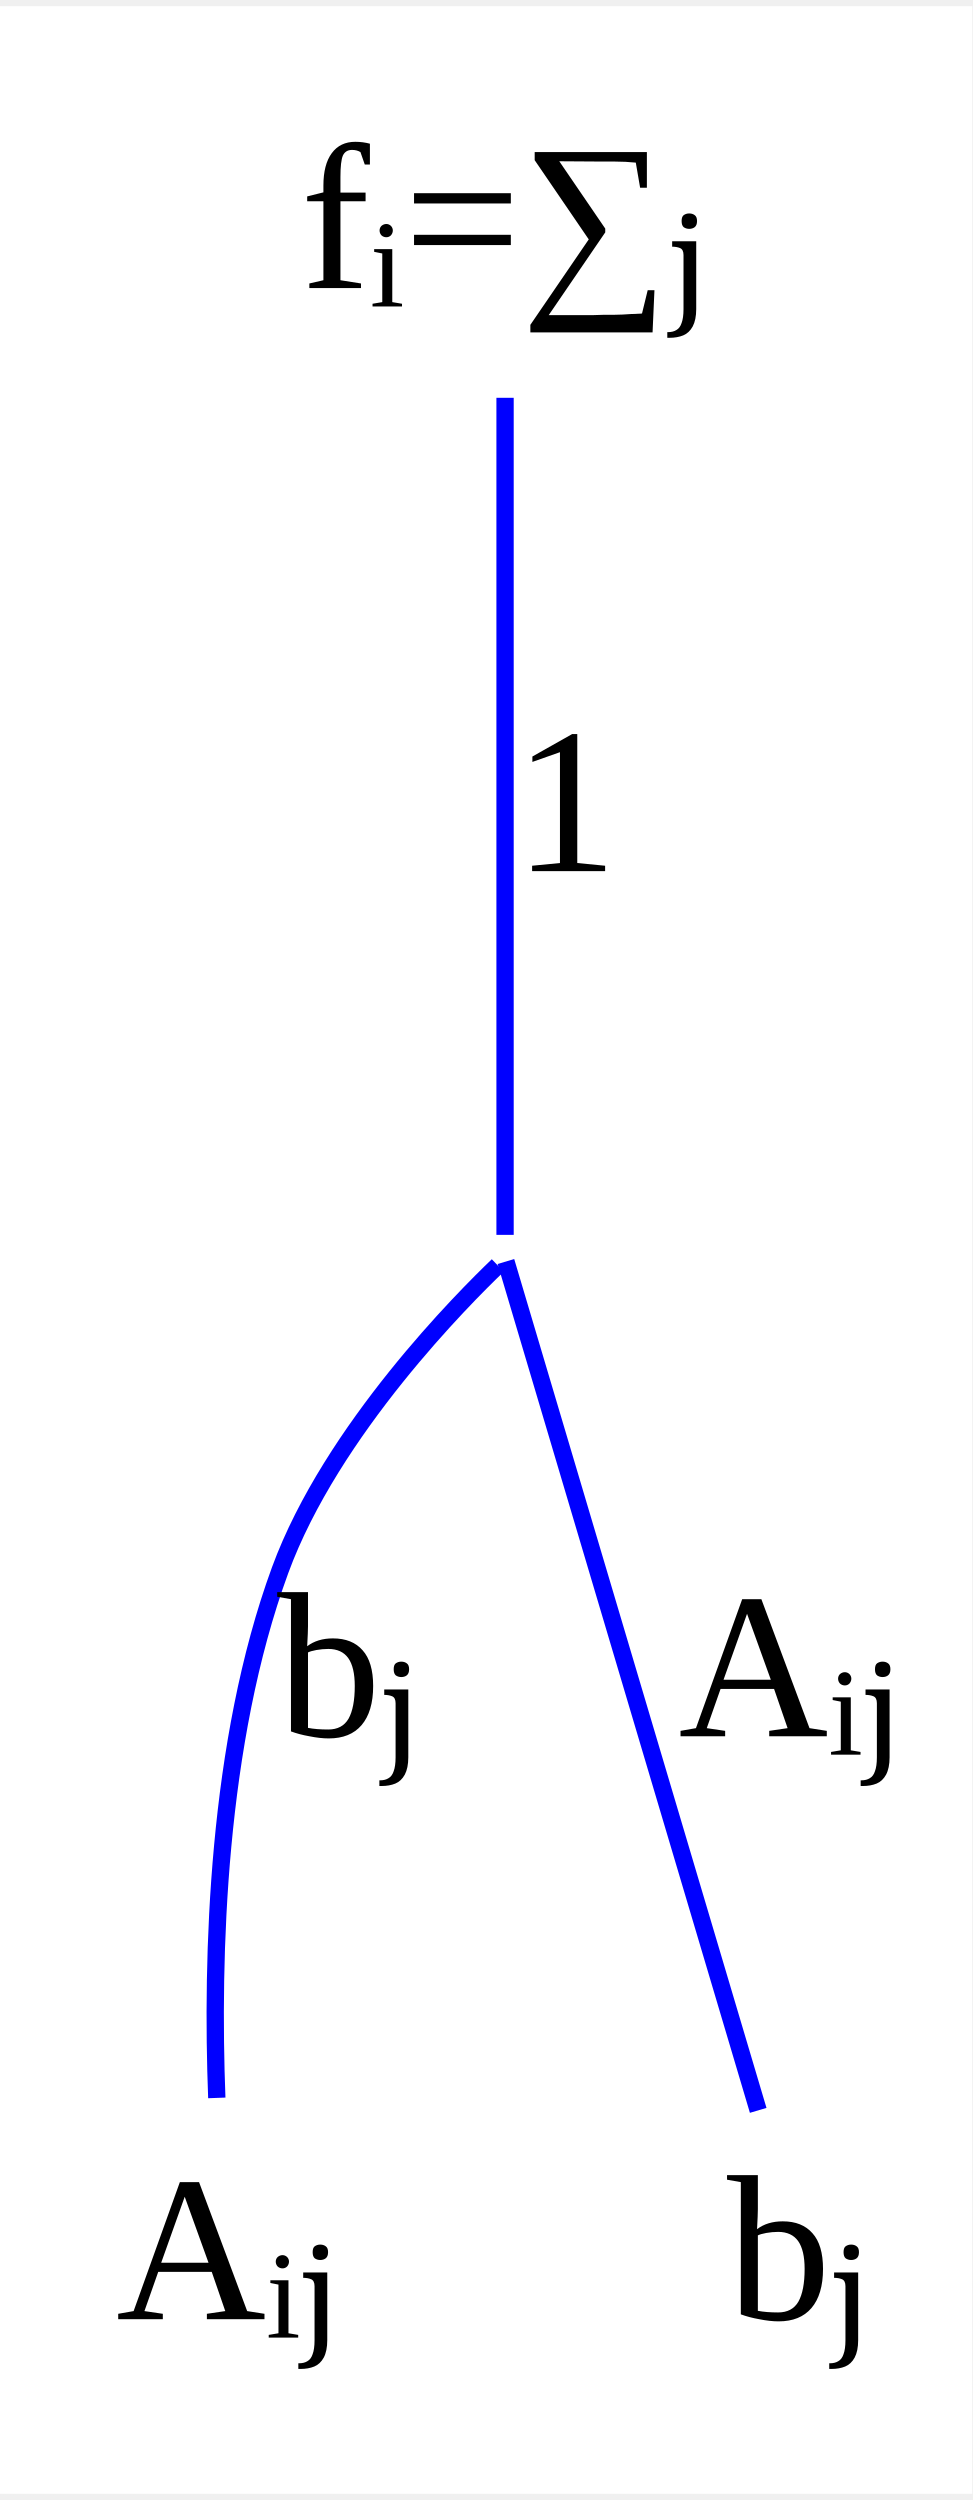
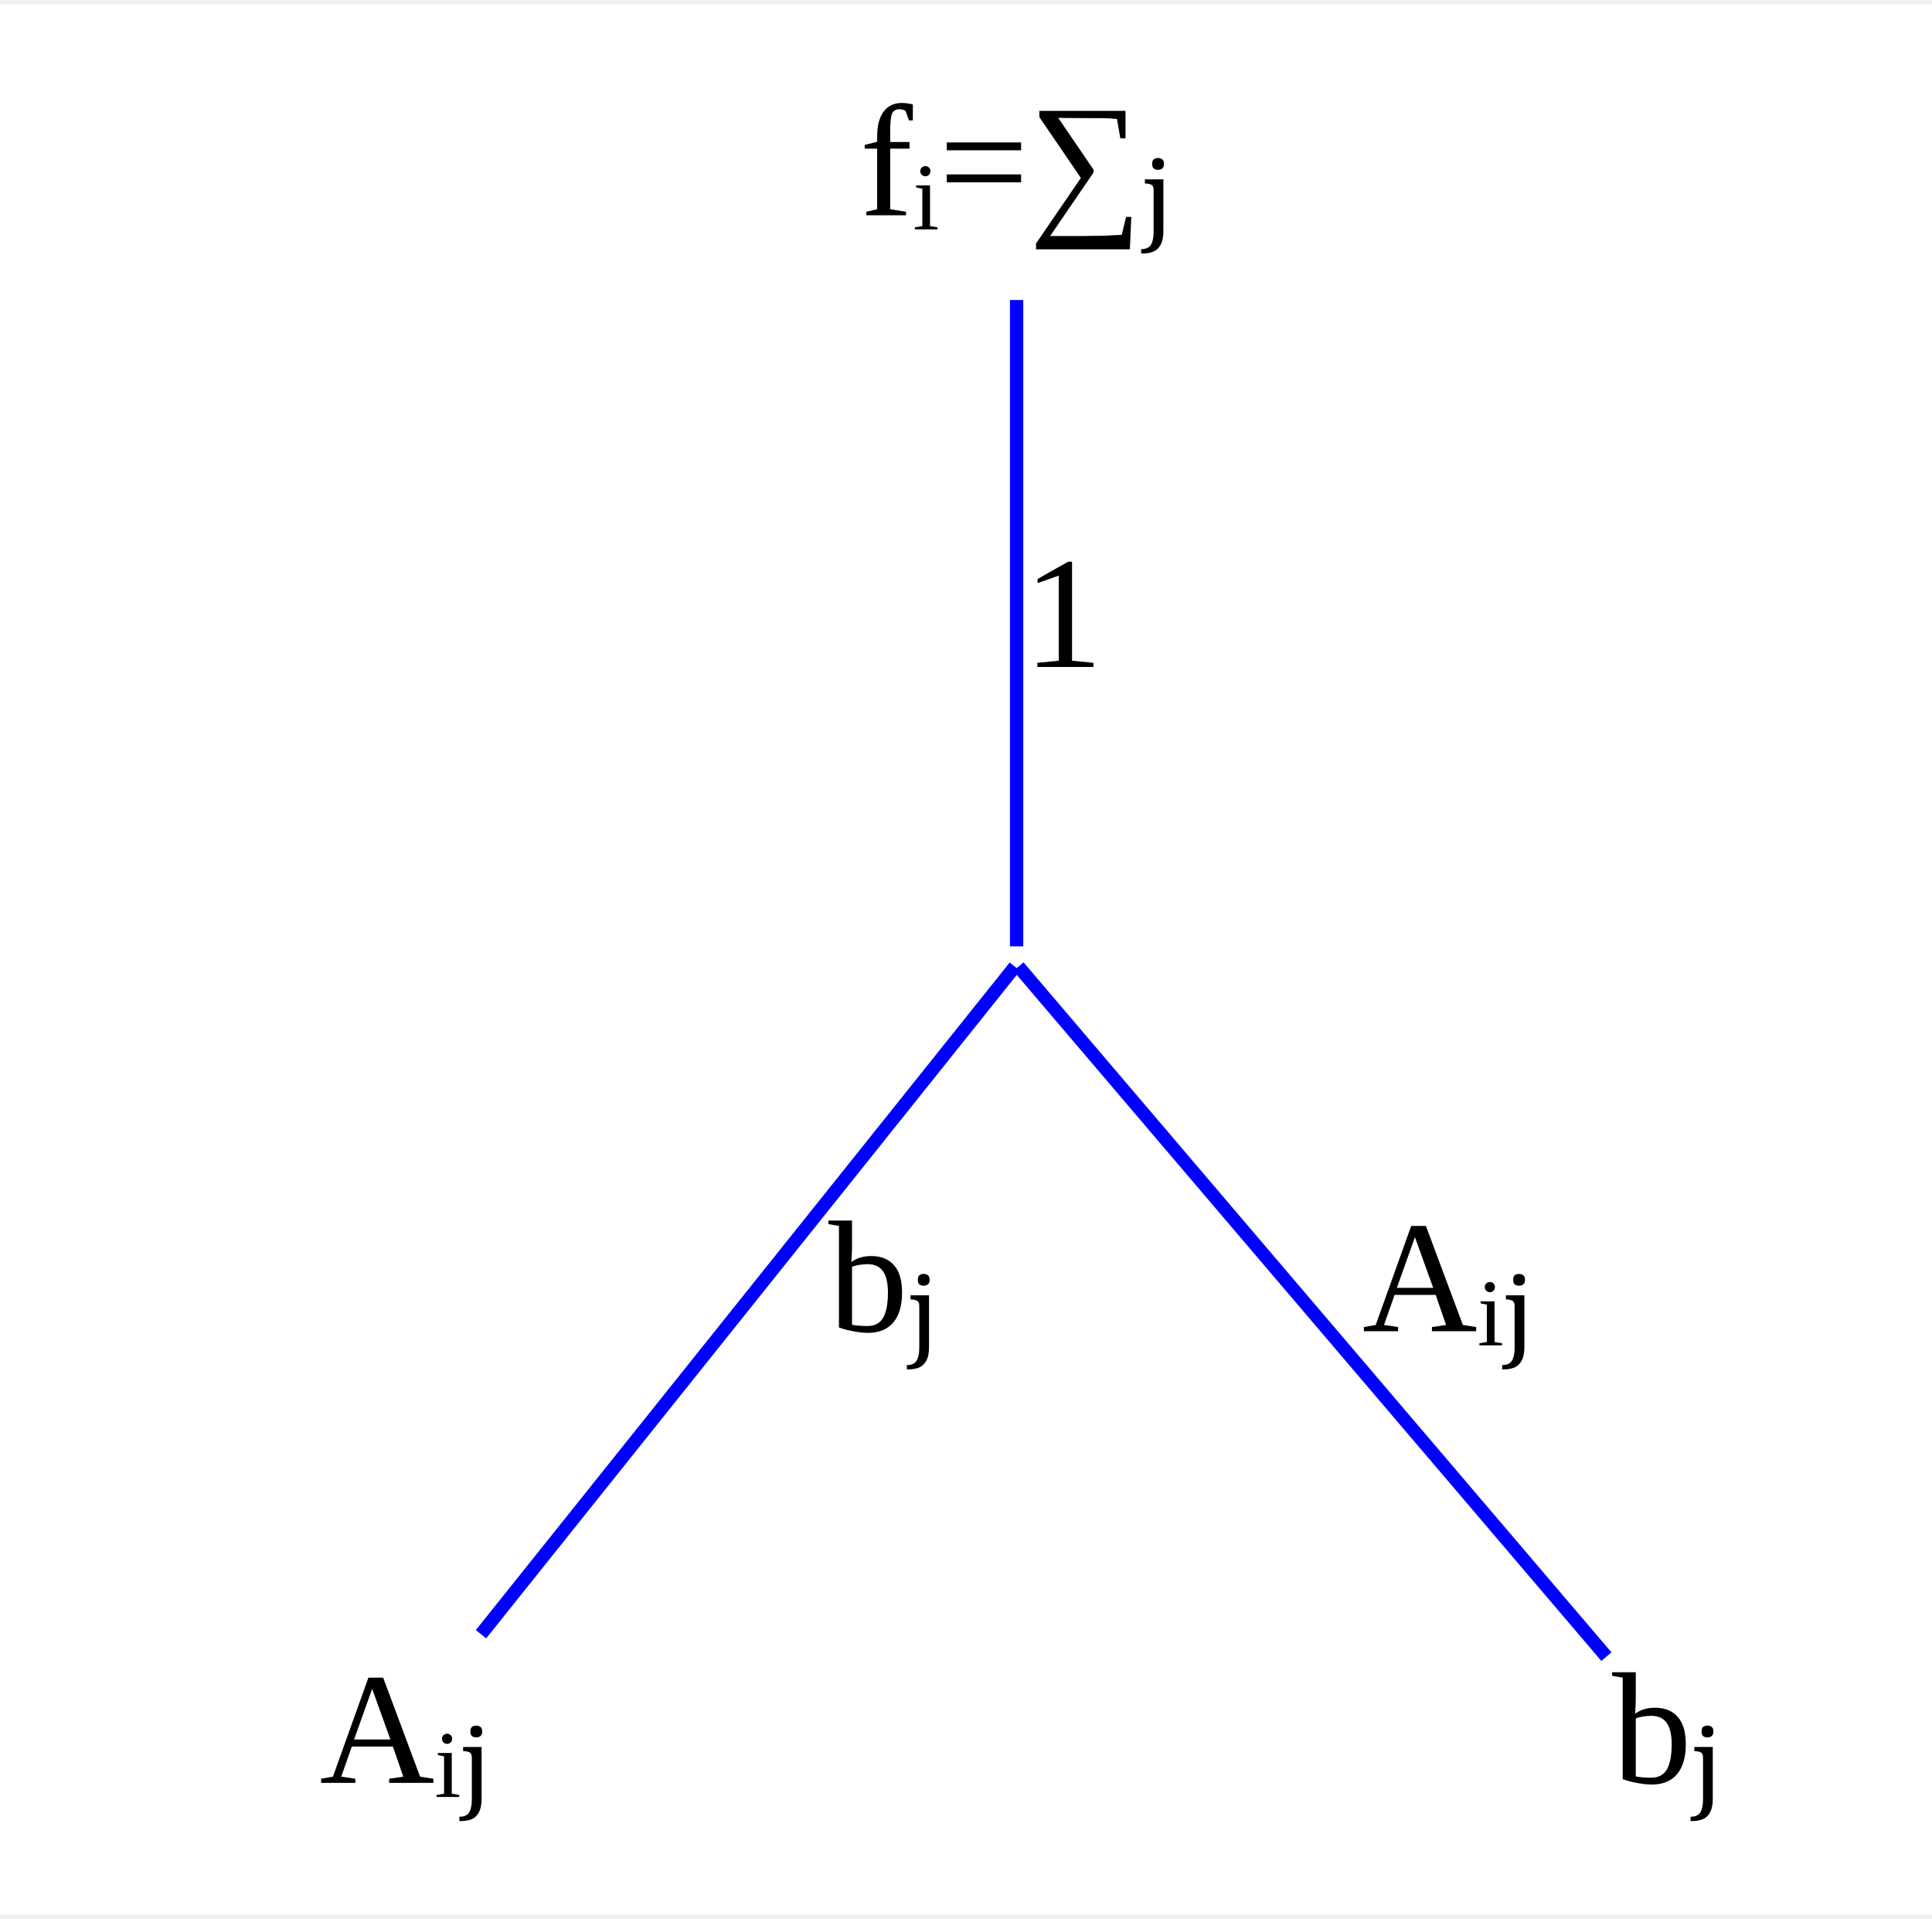
- <svg xmlns="http://www.w3.org/2000/svg" width="56pt" height="144pt" viewBox="0.00 0.00 56.19 143.77">
+ <svg xmlns="http://www.w3.org/2000/svg" width="145pt" height="144pt" viewBox="0.00 0.00 145.44 143.77">
  <g id="graph0" class="graph" transform="scale(1 1) rotate(0) translate(4 139.77)">
-     <polygon fill="white" stroke="none" points="-4,4 -4,-139.77 52.19,-139.77 52.19,4 -4,4" />
+     <polygon fill="white" stroke="none" points="-4,4 -4,-139.77 141.44,-139.77 141.44,4 -4,4" />
    <g id="node1" class="node">
-       <ellipse fill="#ffffff" stroke="#ffffff" cx="25.19" cy="-67.88" rx="0.5" ry="0.5" />
+       <ellipse fill="#ffffff" stroke="#ffffff" cx="72.53" cy="-68" rx="0.5" ry="0.5" />
    </g>
    <g id="node3" class="node">
-       <ellipse fill="#ffffff" stroke="#ffffff" cx="9.19" cy="-9.19" rx="9.39" ry="9.39" />
-       <text text-anchor="middle" x="9.19" y="-6.09" font-family="Times New Roman,serif" font-size="12.00" fill="#000000">Aᵢⱼ</text>
+       <ellipse fill="#ffffff" stroke="#ffffff" cx="26.53" cy="-9" rx="9.39" ry="9.39" />
+       <text text-anchor="middle" x="26.53" y="-5.9" font-family="Times New Roman,serif" font-size="12.00" fill="#000000">Aᵢⱼ</text>
    </g>
    <g id="edge1" class="edge">
-       <path fill="none" stroke="#0000ff" d="M24.77,-66.99C22.89,-65.19 15.16,-57.49 12.19,-49.38 8.53,-39.39 8.22,-27.02 8.53,-18.88" />
-       <polygon fill="#0000ff" stroke="#0000ff" points="8.53,-18.88 8.53,-18.88 8.53,-18.88 8.53,-18.88" />
-       <text text-anchor="middle" x="16.19" y="-39.78" font-family="Times New Roman,serif" font-size="12.00" fill="#000000">bⱼ</text>
+       <path fill="none" stroke="#0000ff" d="M72.4,-67.34C70.31,-64.73 44.02,-31.85 32.21,-17.09" />
+       <polygon fill="#0000ff" stroke="#0000ff" points="32.21,-17.09 32.21,-17.09 32.21,-17.09 32.21,-17.09" />
+       <text text-anchor="middle" x="62.53" y="-39.9" font-family="Times New Roman,serif" font-size="12.00" fill="#000000">bⱼ</text>
    </g>
    <g id="node4" class="node">
-       <ellipse fill="#ffffff" stroke="#ffffff" cx="42.19" cy="-9.19" rx="5.82" ry="9.39" />
-       <text text-anchor="middle" x="42.19" y="-6.09" font-family="Times New Roman,serif" font-size="12.00" fill="#000000">bⱼ</text>
+       <ellipse fill="#ffffff" stroke="#ffffff" cx="121.53" cy="-9" rx="5.82" ry="9.39" />
+       <text text-anchor="middle" x="121.53" y="-5.9" font-family="Times New Roman,serif" font-size="12.00" fill="#000000">bⱼ</text>
    </g>
    <g id="edge2" class="edge">
-       <path fill="none" stroke="#0000ff" d="M25.24,-67.22C26,-64.68 35.34,-33.24 39.82,-18.16" />
-       <polygon fill="#0000ff" stroke="#0000ff" points="39.82,-18.16 39.82,-18.16 39.82,-18.16 39.82,-18.16" />
-       <text text-anchor="middle" x="41.69" y="-39.78" font-family="Times New Roman,serif" font-size="12.00" fill="#000000">Aᵢⱼ</text>
+       <path fill="none" stroke="#0000ff" d="M72.67,-67.34C74.98,-64.62 105.21,-29.15 116.93,-15.4" />
+       <polygon fill="#0000ff" stroke="#0000ff" points="116.93,-15.4 116.93,-15.4 116.93,-15.4 116.93,-15.4" />
+       <text text-anchor="middle" x="105.03" y="-39.9" font-family="Times New Roman,serif" font-size="12.00" fill="#000000">Aᵢⱼ</text>
    </g>
    <g id="node2" class="node">
-       <ellipse fill="#ffffff" stroke="#ffffff" cx="25.19" cy="-126.58" rx="15.61" ry="9.39" />
-       <text text-anchor="middle" x="25.19" y="-123.48" font-family="Times New Roman,serif" font-size="12.00" fill="#000000">fᵢ=∑ⱼ</text>
+       <ellipse fill="#ffffff" stroke="#ffffff" cx="72.53" cy="-127" rx="15.61" ry="9.39" />
+       <text text-anchor="middle" x="72.53" y="-123.9" font-family="Times New Roman,serif" font-size="12.00" fill="#000000">fᵢ=∑ⱼ</text>
    </g>
    <g id="edge3" class="edge">
-       <path fill="none" stroke="#0000ff" d="M25.19,-117.14C25.19,-102.22 25.19,-72.42 25.19,-68.76" />
-       <polygon fill="#0000ff" stroke="#0000ff" points="25.19,-68.76 25.19,-68.76 25.19,-68.76 25.19,-68.76" />
-       <text text-anchor="middle" x="28.69" y="-89.78" font-family="Times New Roman,serif" font-size="12.00" fill="#000000">1</text>
+       <path fill="none" stroke="#0000ff" d="M72.53,-117.52C72.53,-102.52 72.53,-72.56 72.53,-68.87" />
+       <polygon fill="#0000ff" stroke="#0000ff" points="72.53,-68.87 72.53,-68.87 72.53,-68.87 72.53,-68.87" />
+       <text text-anchor="middle" x="76.03" y="-89.9" font-family="Times New Roman,serif" font-size="12.00" fill="#000000">1</text>
    </g>
  </g>
</svg>
